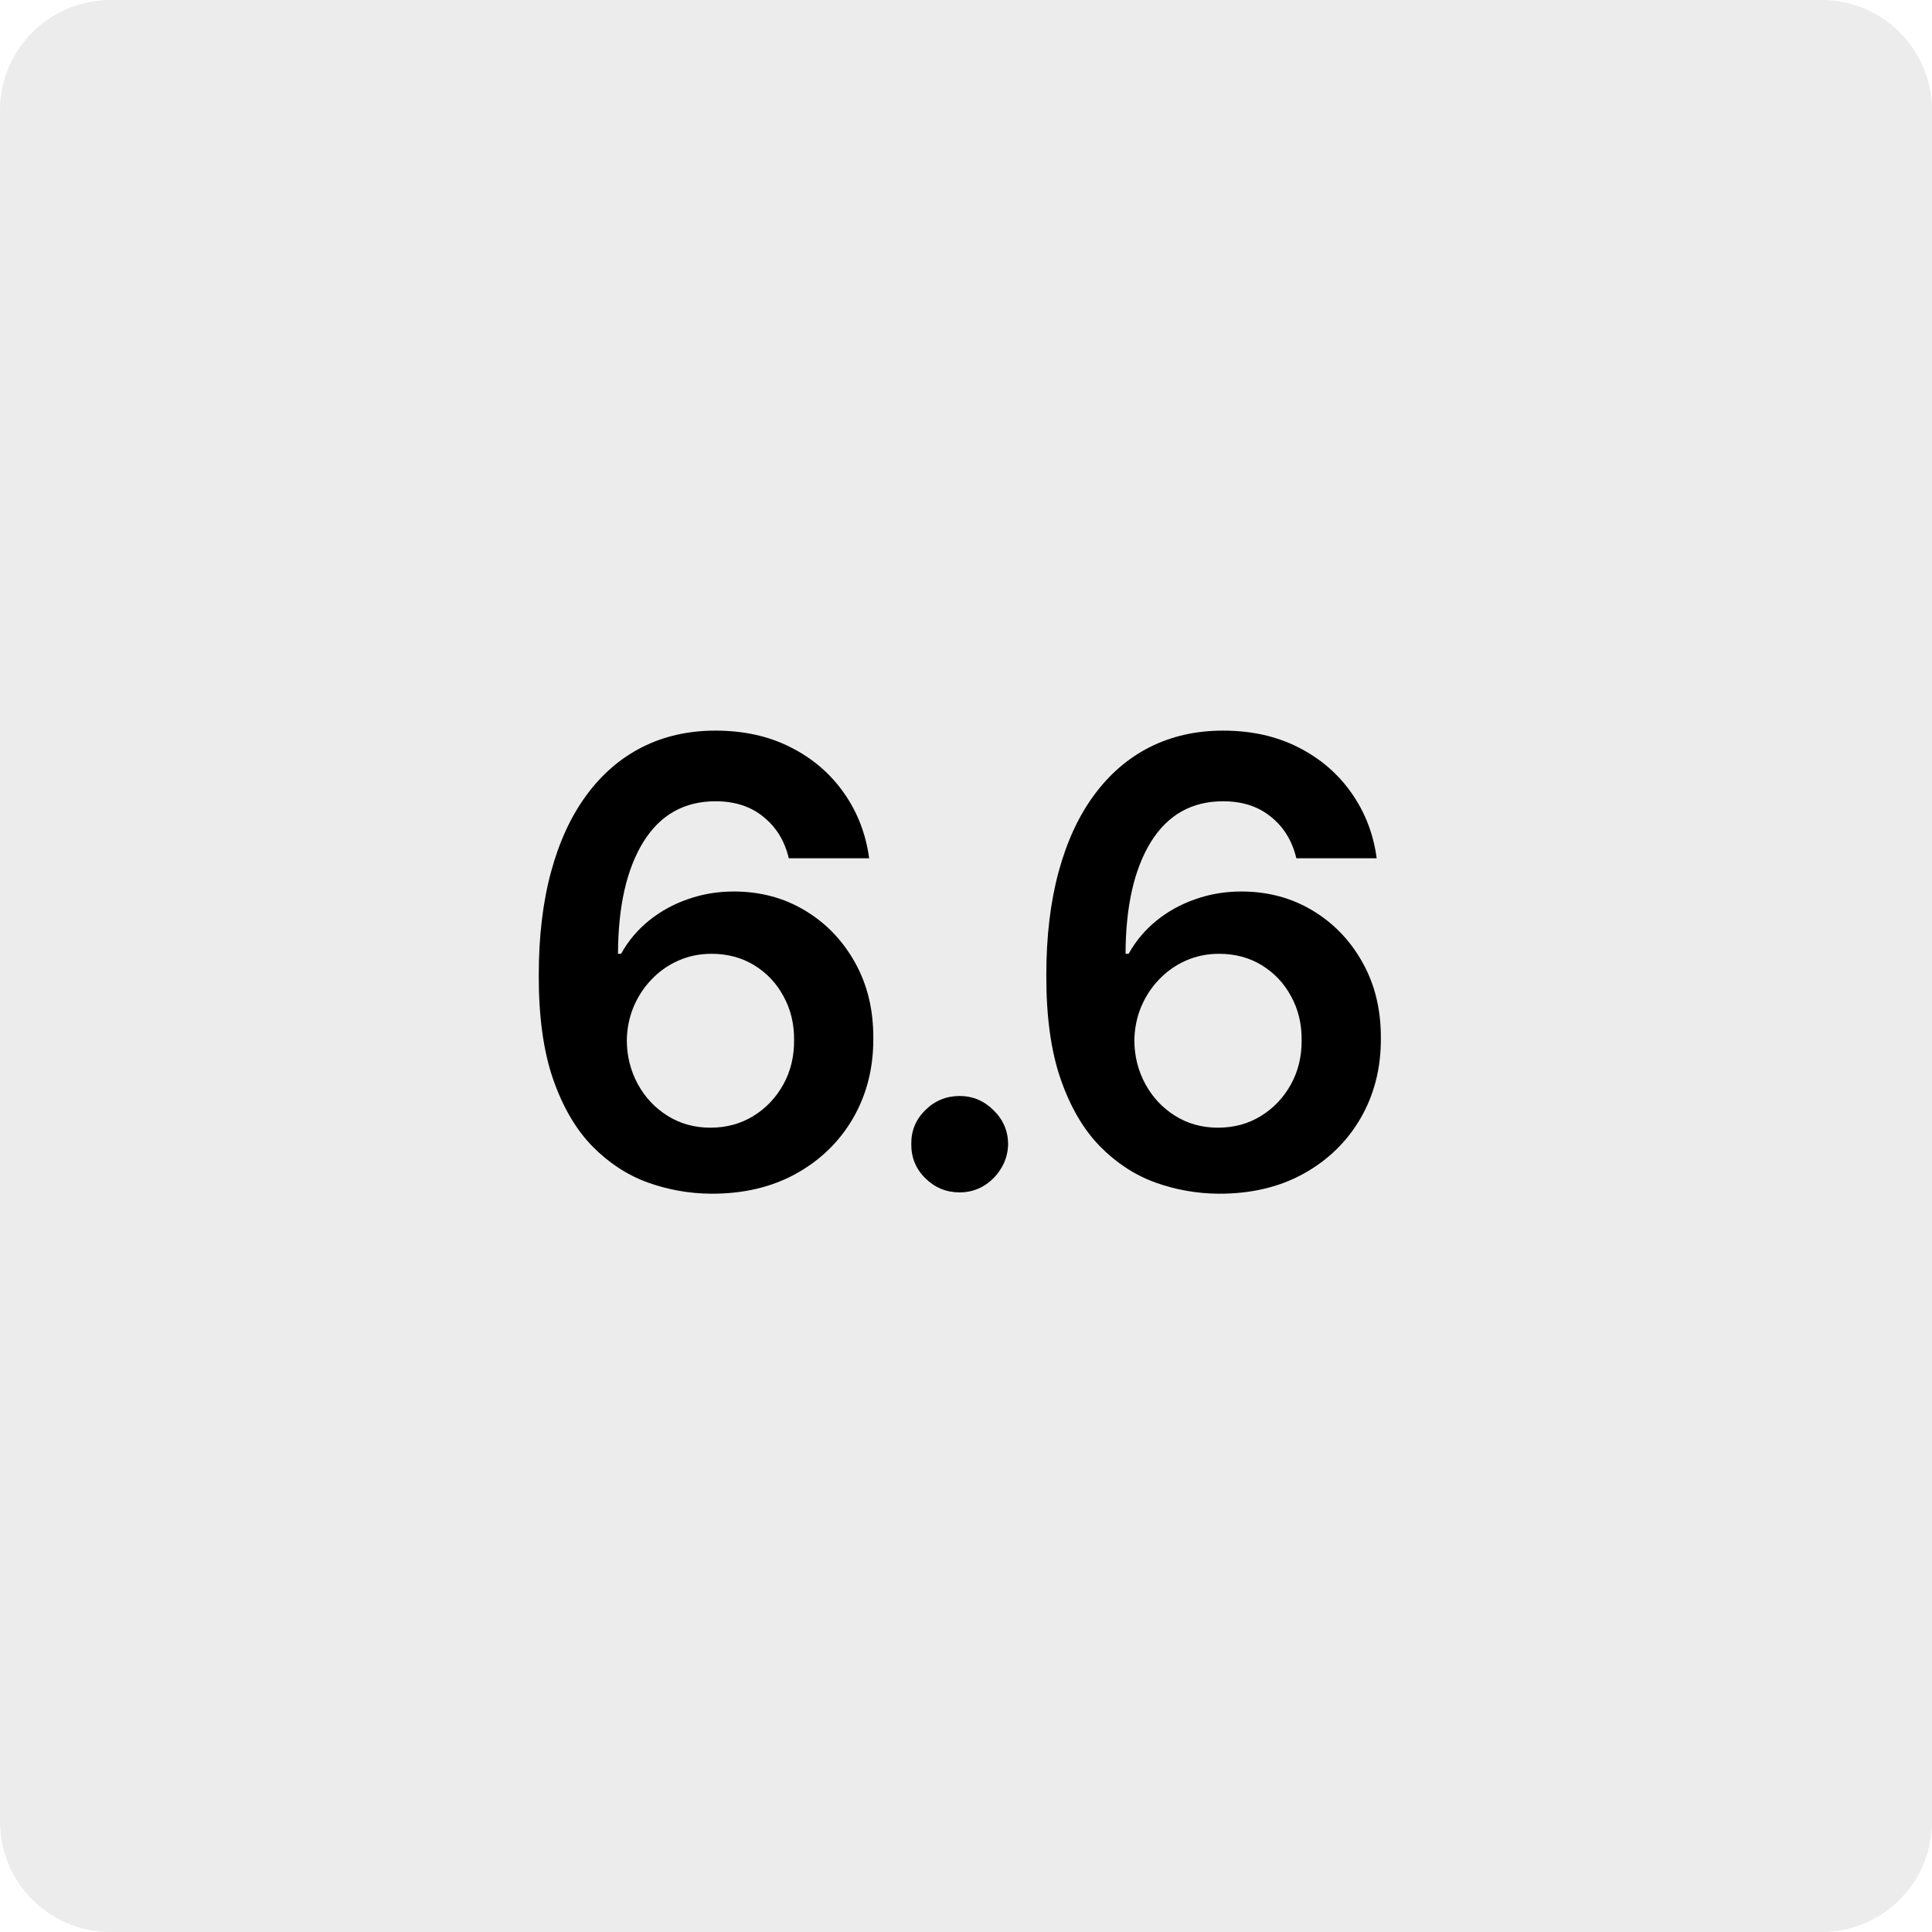
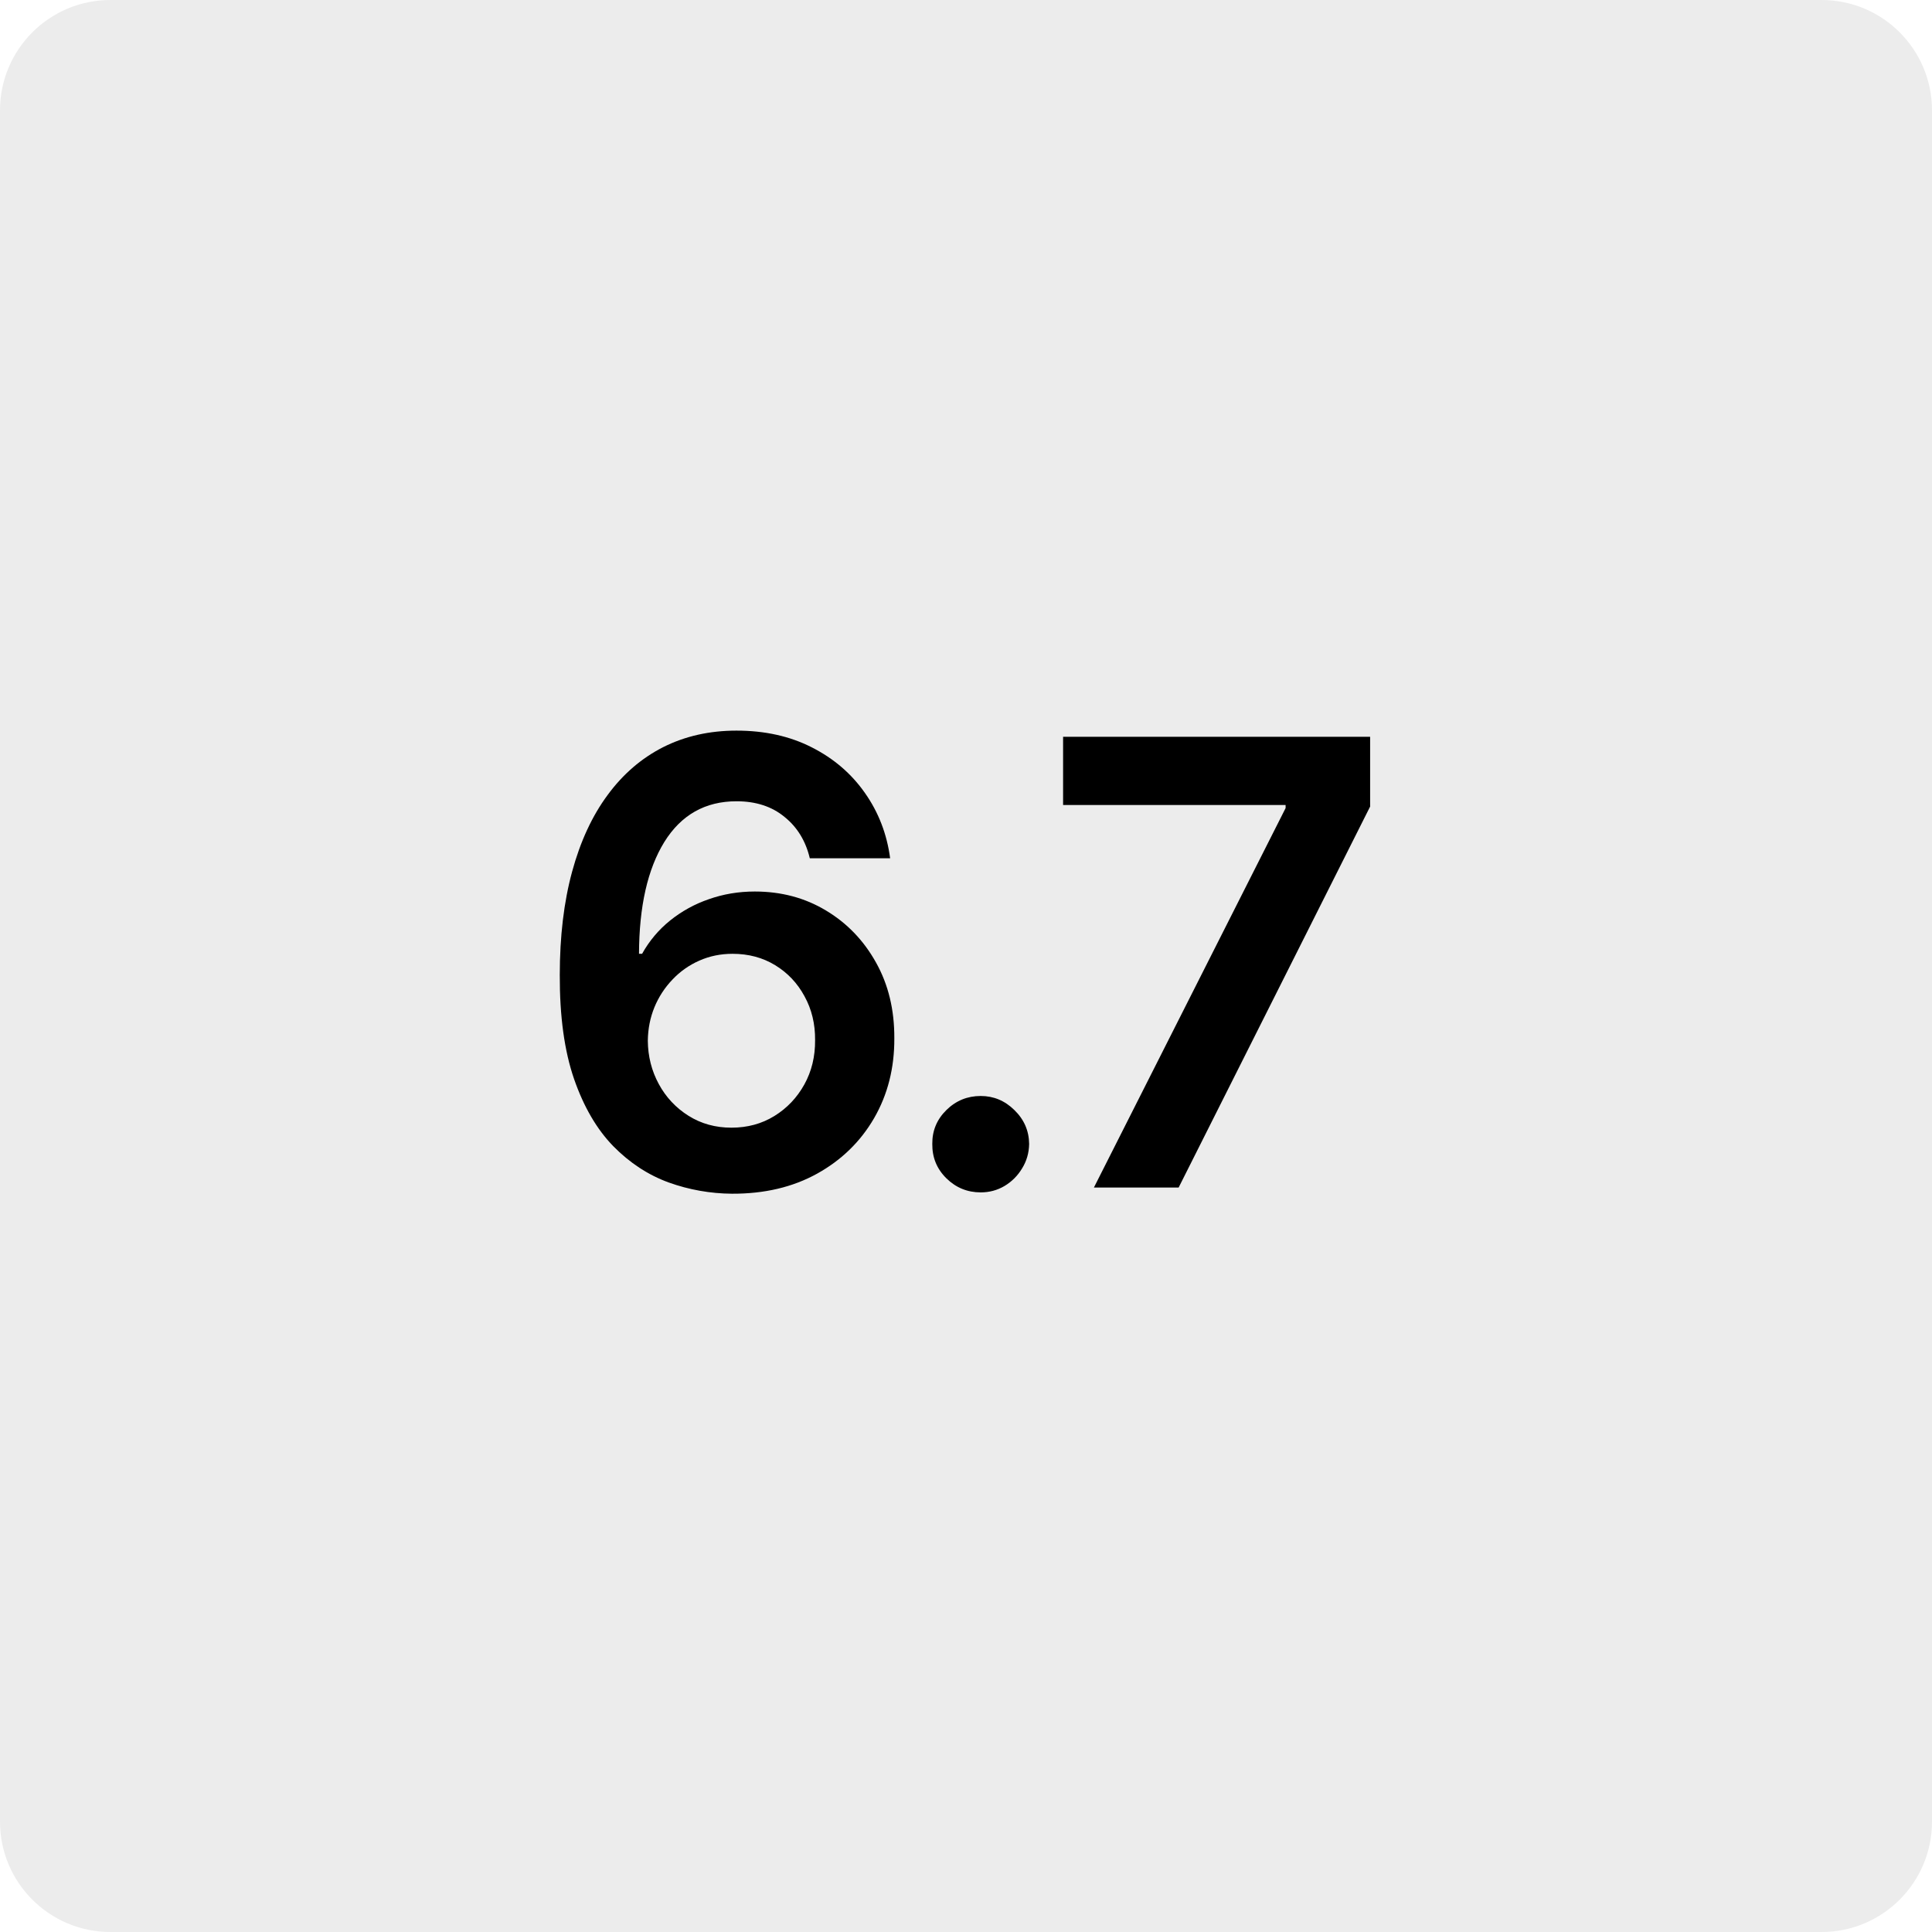
<svg xmlns="http://www.w3.org/2000/svg" width="280" height="280" viewBox="0 0 280 280" fill="none">
-   <path d="M0 16C0 7.163 7.163 0 16 0H264C272.837 0 280 7.163 280 16V264C280 272.837 272.837 280 264 280H16C7.163 280 0 272.837 0 264V16Z" fill="#ECECEC" />
-   <path d="M103.026 173C99.9 172.979 96.849 172.437 93.871 171.374C90.894 170.289 88.215 168.535 85.833 166.11C83.451 163.665 81.559 160.422 80.155 156.381C78.752 152.32 78.061 147.291 78.082 141.294C78.082 135.701 78.677 130.714 79.868 126.334C81.059 121.953 82.771 118.253 85.004 115.233C87.237 112.192 89.927 109.874 93.074 108.279C96.243 106.684 99.783 105.887 103.696 105.887C107.8 105.887 111.437 106.695 114.605 108.311C117.795 109.927 120.368 112.139 122.325 114.946C124.281 117.732 125.493 120.879 125.961 124.388H114.318C113.723 121.878 112.5 119.879 110.65 118.391C108.821 116.881 106.503 116.126 103.696 116.126C99.167 116.126 95.679 118.093 93.234 122.027C90.809 125.961 89.587 131.363 89.565 138.231H90.012C91.054 136.36 92.404 134.755 94.063 133.415C95.722 132.075 97.593 131.044 99.677 130.321C101.782 129.576 104.004 129.204 106.344 129.204C110.171 129.204 113.606 130.119 116.647 131.948C119.709 133.776 122.133 136.296 123.919 139.507C125.706 142.697 126.588 146.355 126.567 150.48C126.588 154.776 125.61 158.636 123.632 162.059C121.655 165.462 118.901 168.141 115.371 170.098C111.841 172.054 107.726 173.022 103.026 173ZM102.962 163.431C105.28 163.431 107.354 162.867 109.183 161.74C111.011 160.613 112.457 159.093 113.521 157.179C114.584 155.265 115.105 153.117 115.084 150.735C115.105 148.396 114.595 146.28 113.553 144.388C112.532 142.495 111.118 140.996 109.31 139.89C107.503 138.784 105.44 138.231 103.122 138.231C101.399 138.231 99.794 138.561 98.305 139.22C96.817 139.88 95.52 140.794 94.414 141.964C93.308 143.112 92.436 144.452 91.798 145.983C91.181 147.493 90.862 149.109 90.841 150.831C90.862 153.107 91.394 155.201 92.436 157.115C93.478 159.029 94.913 160.56 96.742 161.708C98.571 162.857 100.644 163.431 102.962 163.431ZM139.088 172.809C137.152 172.809 135.494 172.128 134.111 170.767C132.729 169.406 132.049 167.748 132.07 165.791C132.049 163.877 132.729 162.24 134.111 160.879C135.494 159.518 137.152 158.838 139.088 158.838C140.959 158.838 142.586 159.518 143.968 160.879C145.371 162.24 146.084 163.877 146.105 165.791C146.084 167.089 145.744 168.269 145.084 169.332C144.446 170.395 143.596 171.246 142.533 171.884C141.491 172.501 140.342 172.809 139.088 172.809ZM176.584 173C173.458 172.979 170.407 172.437 167.43 171.374C164.452 170.289 161.773 168.535 159.391 166.11C157.01 163.665 155.117 160.422 153.713 156.381C152.31 152.32 151.619 147.291 151.64 141.294C151.64 135.701 152.236 130.714 153.426 126.334C154.617 121.953 156.329 118.253 158.562 115.233C160.795 112.192 163.485 109.874 166.632 108.279C169.801 106.684 173.341 105.887 177.254 105.887C181.358 105.887 184.995 106.695 188.163 108.311C191.353 109.927 193.926 112.139 195.883 114.946C197.839 117.732 199.051 120.879 199.519 124.388H187.876C187.281 121.878 186.058 119.879 184.208 118.391C182.379 116.881 180.061 116.126 177.254 116.126C172.725 116.126 169.237 118.093 166.792 122.027C164.367 125.961 163.145 131.363 163.123 138.231H163.57C164.612 136.36 165.962 134.755 167.621 133.415C169.28 132.075 171.151 131.044 173.235 130.321C175.34 129.576 177.563 129.204 179.902 129.204C183.73 129.204 187.164 130.119 190.205 131.948C193.267 133.776 195.691 136.296 197.478 139.507C199.264 142.697 200.146 146.355 200.125 150.48C200.146 154.776 199.168 158.636 197.19 162.059C195.213 165.462 192.459 168.141 188.929 170.098C185.399 172.054 181.284 173.022 176.584 173ZM176.521 163.431C178.838 163.431 180.912 162.867 182.741 161.74C184.569 160.613 186.016 159.093 187.079 157.179C188.142 155.265 188.663 153.117 188.642 150.735C188.663 148.396 188.153 146.28 187.111 144.388C186.09 142.495 184.676 140.996 182.868 139.89C181.061 138.784 178.998 138.231 176.68 138.231C174.958 138.231 173.352 138.561 171.863 139.22C170.375 139.88 169.078 140.794 167.972 141.964C166.866 143.112 165.994 144.452 165.356 145.983C164.74 147.493 164.421 149.109 164.399 150.831C164.421 153.107 164.952 155.201 165.994 157.115C167.036 159.029 168.472 160.56 170.3 161.708C172.129 162.857 174.203 163.431 176.521 163.431Z" fill="black" />
+   <path fill="#ececec" d="M0 16C0 7.163 7.163 0 16 0h248c8.837 0 16 7.163 16 16v248c0 8.837-7.163 16-16 16H16c-8.837 0-16-7.163-16-16V16Z" />
+   <path fill="#000" d="M106.071 173.001a27.618 27.618 0 0 1-9.155-1.627c-2.977-1.085-5.656-2.839-8.038-5.263-2.382-2.446-4.274-5.689-5.678-9.729-1.403-4.062-2.094-9.091-2.073-15.088 0-5.593.595-10.58 1.786-14.96 1.191-4.381 2.903-8.081 5.136-11.101 2.232-3.041 4.923-5.359 8.07-6.954 3.168-1.594 6.709-2.392 10.622-2.392 4.104 0 7.741.808 10.909 2.424 3.19 1.617 5.763 3.828 7.719 6.635 1.957 2.786 3.169 5.933 3.637 9.442h-11.643c-.595-2.509-1.818-4.508-3.668-5.997-1.829-1.51-4.147-2.265-6.954-2.265-4.53 0-8.017 1.967-10.463 5.902-2.424 3.934-3.647 9.335-3.668 16.204h.447a16.367 16.367 0 0 1 4.05-4.817 18.509 18.509 0 0 1 5.615-3.094c2.105-.744 4.327-1.116 6.666-1.116 3.828 0 7.263.914 10.304 2.743 3.062 1.829 5.486 4.349 7.272 7.56 1.787 3.189 2.669 6.847 2.648 10.973.021 4.295-.957 8.155-2.935 11.579-1.977 3.402-4.731 6.081-8.261 8.038-3.53 1.956-7.645 2.924-12.345 2.903Zm-.064-9.57c2.318 0 4.392-.563 6.22-1.69 1.829-1.128 3.275-2.648 4.339-4.562 1.063-1.914 1.584-4.062 1.563-6.443.021-2.339-.49-4.455-1.532-6.348-1.02-1.893-2.434-3.392-4.242-4.498-1.808-1.105-3.87-1.658-6.188-1.658-1.723 0-3.328.329-4.817.989a11.96 11.96 0 0 0-3.891 2.743 12.863 12.863 0 0 0-2.616 4.019c-.617 1.51-.936 3.126-.957 4.848.021 2.276.553 4.37 1.595 6.284a12.25 12.25 0 0 0 4.306 4.594c1.829 1.148 3.902 1.722 6.22 1.722Zm36.125 9.378c-1.935 0-3.593-.68-4.976-2.041-1.382-1.361-2.062-3.02-2.041-4.976-.021-1.914.659-3.552 2.041-4.913 1.383-1.361 3.041-2.041 4.976-2.041 1.872 0 3.499.68 4.881 2.041 1.403 1.361 2.116 2.999 2.137 4.913-.021 1.297-.362 2.477-1.021 3.54a7.32 7.32 0 0 1-2.552 2.552c-1.042.617-2.19.925-3.445.925Zm16.405-.702 27.783-54.992v-.446h-32.249v-9.889h44.498v10.112l-27.752 55.215h-12.28Z" />
</svg>
